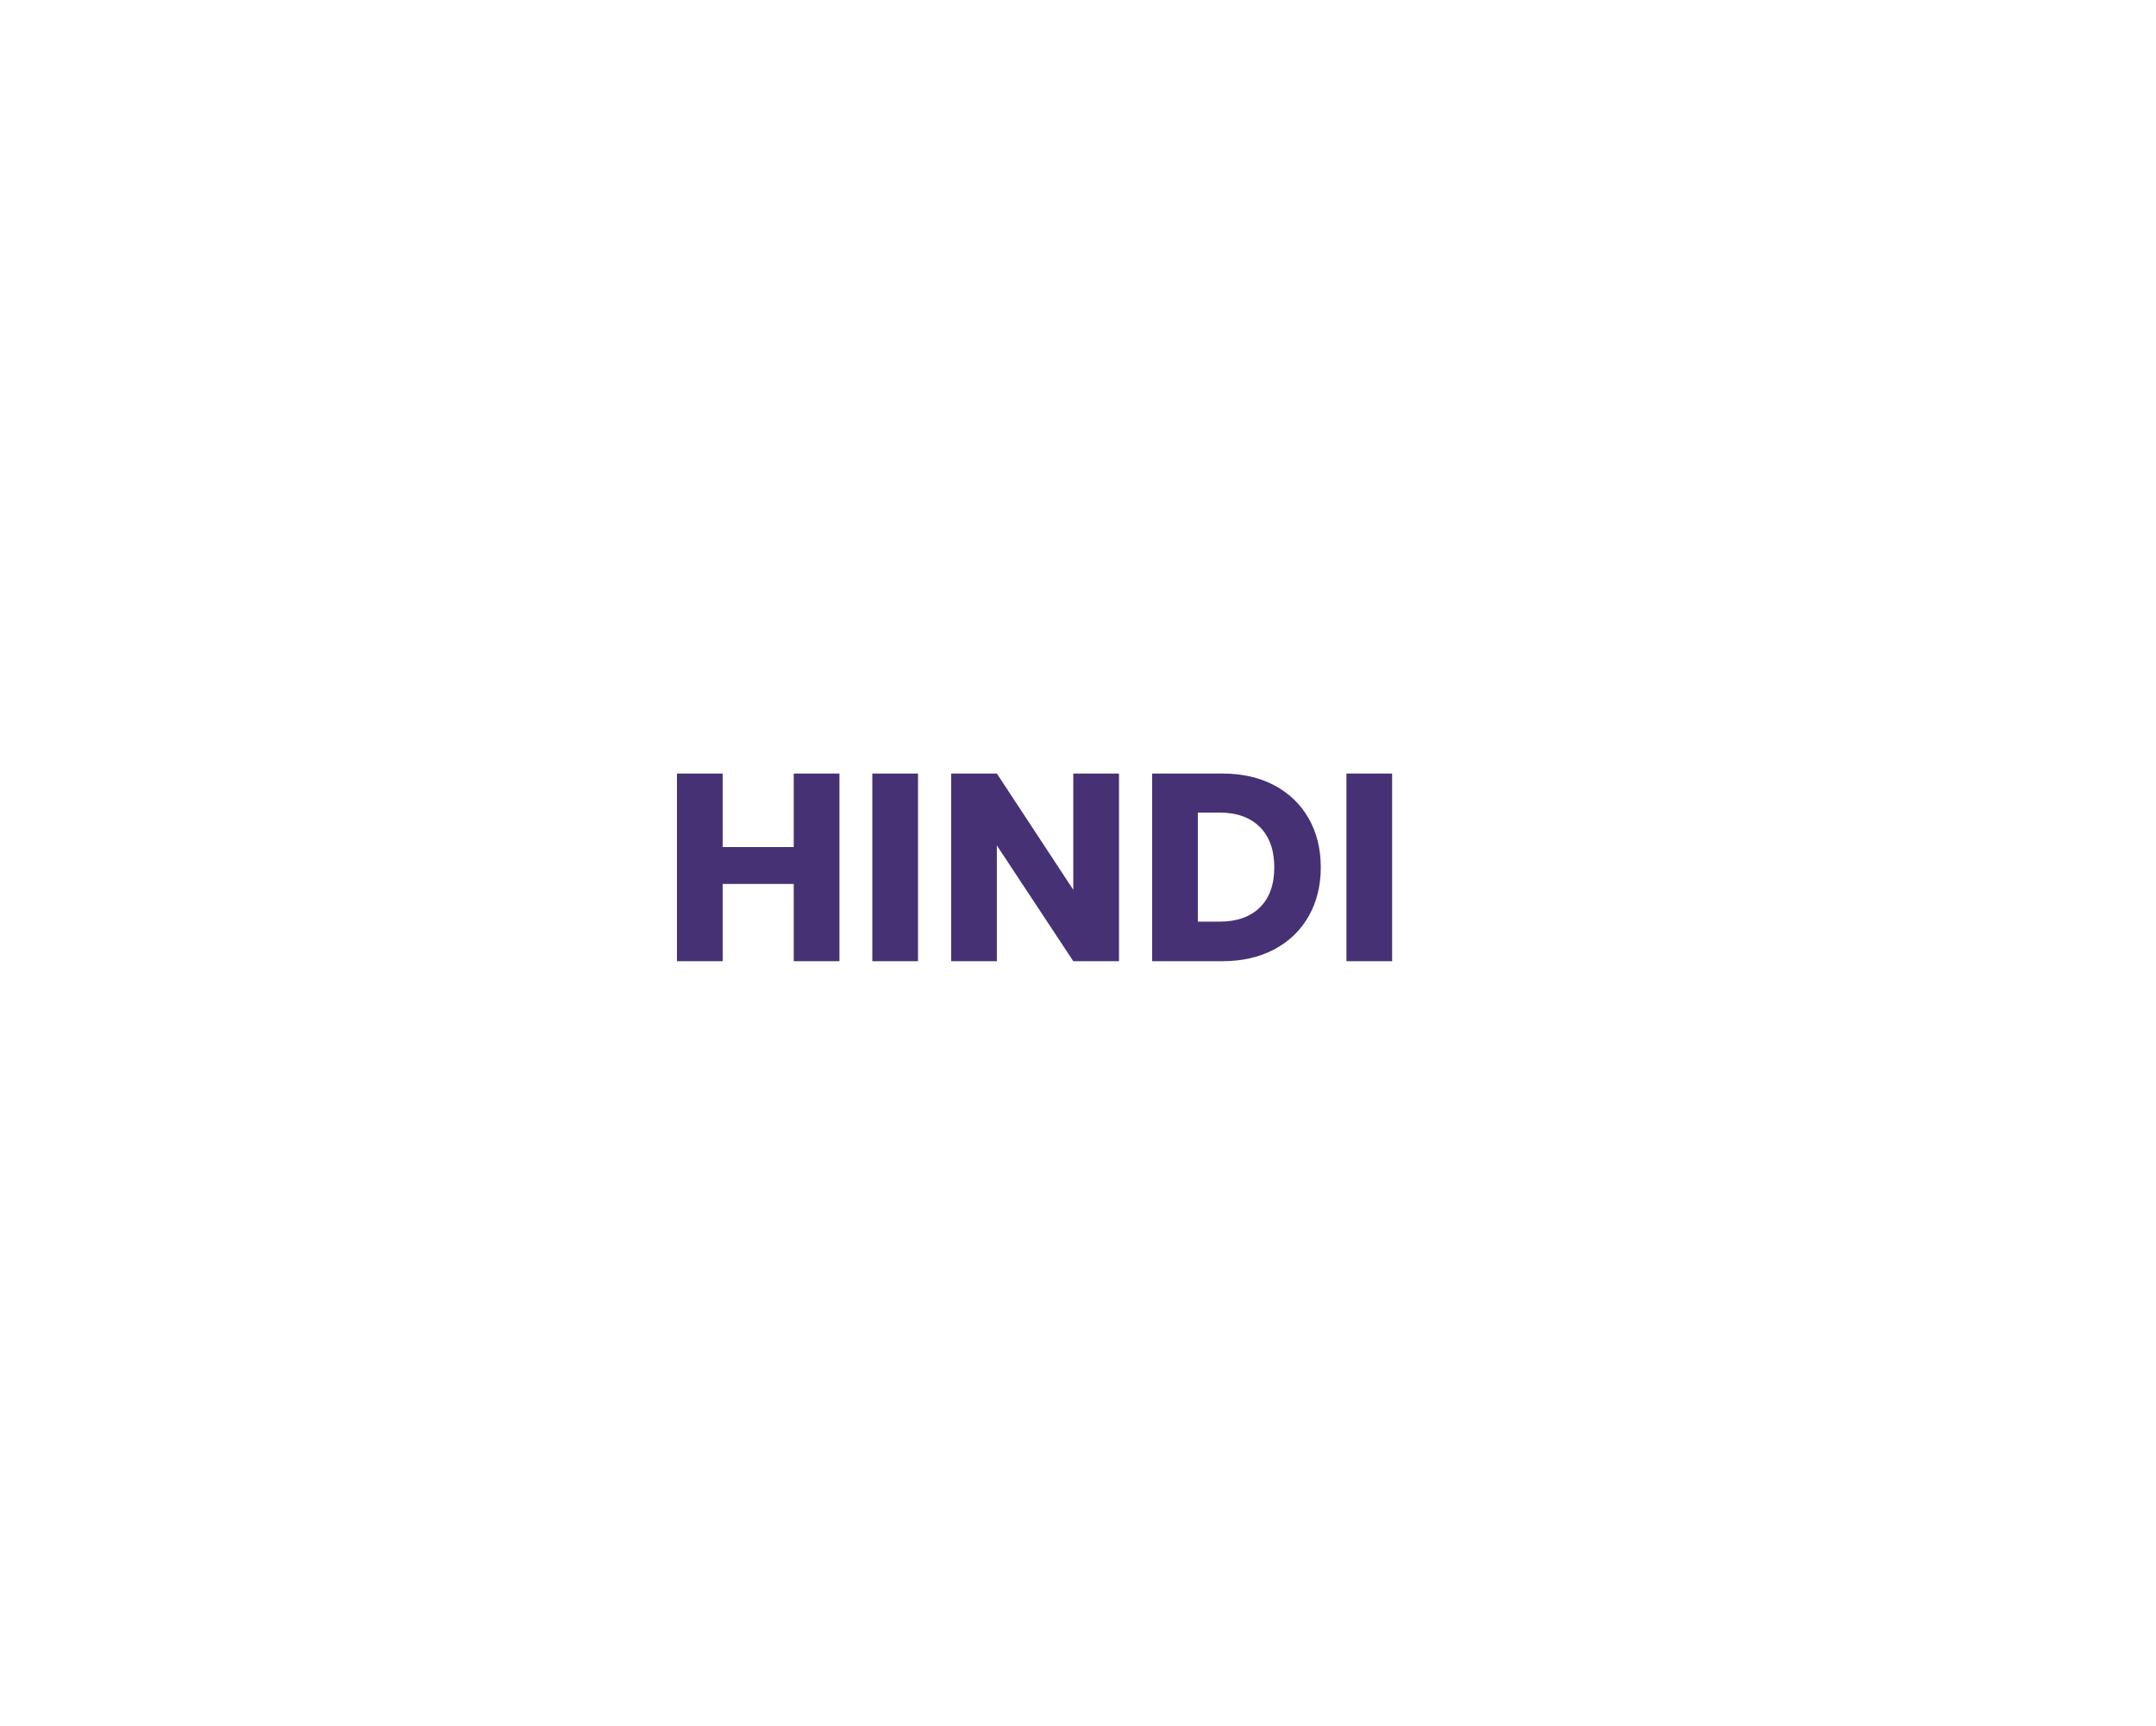
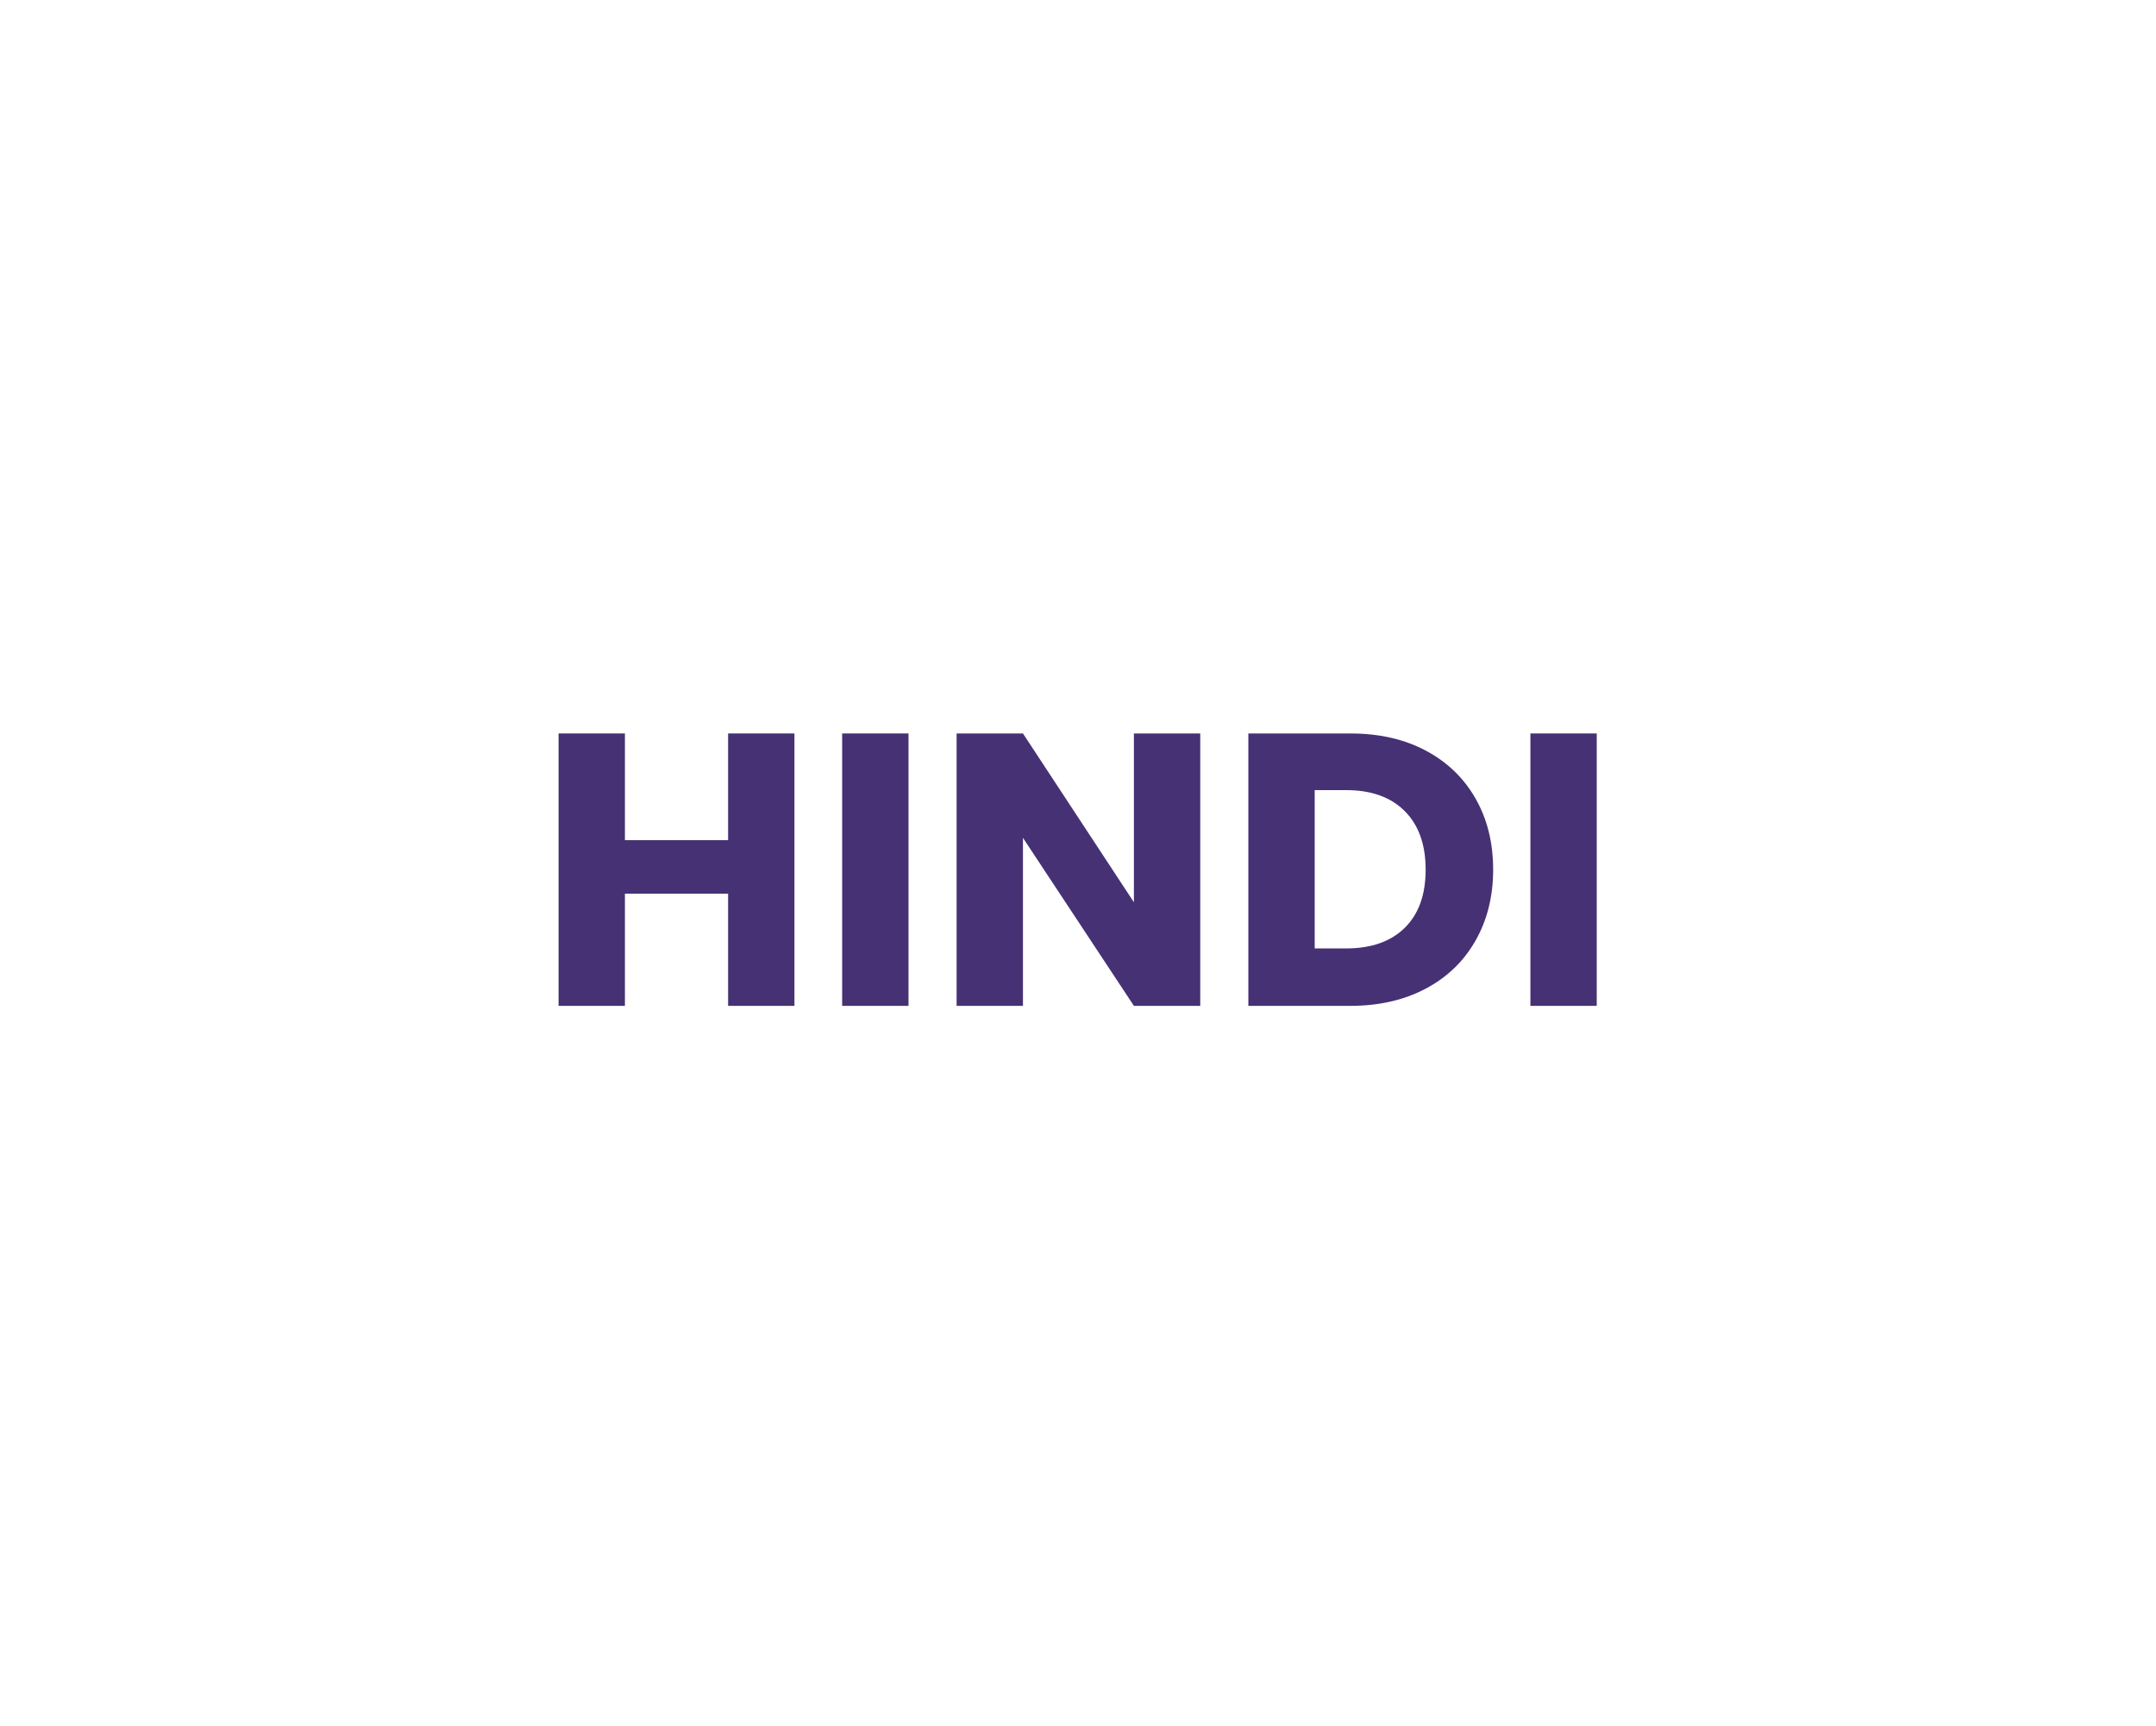
<svg xmlns="http://www.w3.org/2000/svg" width="100%" height="100%" viewBox="0 0 1042 834" version="1.1" xml:space="preserve" style="fill-rule:evenodd;clip-rule:evenodd;stroke-linejoin:round;stroke-miterlimit:2;">
-   <path d="M405.706,373.781l0,90.675l-22.087,0l0,-37.329l-34.359,0l0,37.329l-22.087,0l0,-90.675l22.087,0l0,35.521l34.359,0l0,-35.521l22.087,0Z" style="fill:#463174;fill-rule:nonzero;" />
-   <rect x="421.594" y="373.781" width="22.087" height="90.675" style="fill:#463174;fill-rule:nonzero;" />
-   <path d="M540.815,464.456l-22.088,0l-36.942,-55.929l0,55.929l-22.087,0l0,-90.675l22.087,0l36.942,56.188l0,-56.188l22.088,0l0,90.675Z" style="fill:#463174;fill-rule:nonzero;" />
-   <path d="M590.802,373.781c9.558,0 17.911,1.895 25.058,5.684c7.148,3.788 12.68,9.106 16.598,15.952c3.918,6.845 5.877,14.746 5.877,23.702c0,8.869 -1.959,16.748 -5.877,23.637c-3.918,6.889 -9.472,12.228 -16.662,16.017c-7.19,3.789 -15.522,5.683 -24.994,5.683l-33.971,0l0,-90.675l33.971,0Zm-1.421,71.559c8.353,0 14.854,-2.282 19.504,-6.846c4.65,-4.564 6.975,-11.023 6.975,-19.375c0,-8.353 -2.325,-14.854 -6.975,-19.504c-4.65,-4.65 -11.151,-6.975 -19.504,-6.975l-10.462,0l0,52.7l10.462,0Z" style="fill:#463174;fill-rule:nonzero;" />
-   <rect x="650.735" y="373.781" width="22.087" height="90.675" style="fill:#463174;fill-rule:nonzero;" />
+   <path d="M383.956,354.414l0,131.625l-32.062,0l0,-54.187l-49.875,0l0,54.187l-32.063,0l0,-131.625l32.063,0l0,51.563l49.875,0l0,-51.563l32.062,0Z" style="fill:#463174;fill-rule:nonzero;" />
+   <rect x="407.019" y="354.414" width="32.063" height="131.625" style="fill:#463174;fill-rule:nonzero;" />
+   <path d="M580.081,486.039l-32.062,0l-53.625,-81.187l0,81.187l-32.063,0l0,-131.625l32.063,0l53.625,81.563l0,-81.563l32.062,0l0,131.625Z" style="fill:#463174;fill-rule:nonzero;" />
+   <path d="M652.644,354.414c13.875,0 26,2.75 36.375,8.25c10.375,5.5 18.406,13.219 24.093,23.157c5.688,9.937 8.532,21.406 8.532,34.406c0,12.875 -2.844,24.312 -8.532,34.312c-5.687,10 -13.75,17.75 -24.187,23.25c-10.438,5.5 -22.531,8.25 -36.281,8.25l-49.313,0l0,-131.625l49.313,0Zm-2.063,103.875c12.125,0 21.563,-3.312 28.313,-9.937c6.75,-6.625 10.125,-16 10.125,-28.125c0,-12.125 -3.375,-21.563 -10.125,-28.313c-6.75,-6.75 -16.188,-10.125 -28.313,-10.125l-15.187,0l0,76.5l15.187,0Z" style="fill:#463174;fill-rule:nonzero;" />
+   <rect x="739.644" y="354.414" width="32.063" height="131.625" style="fill:#463174;fill-rule:nonzero;" />
</svg>
